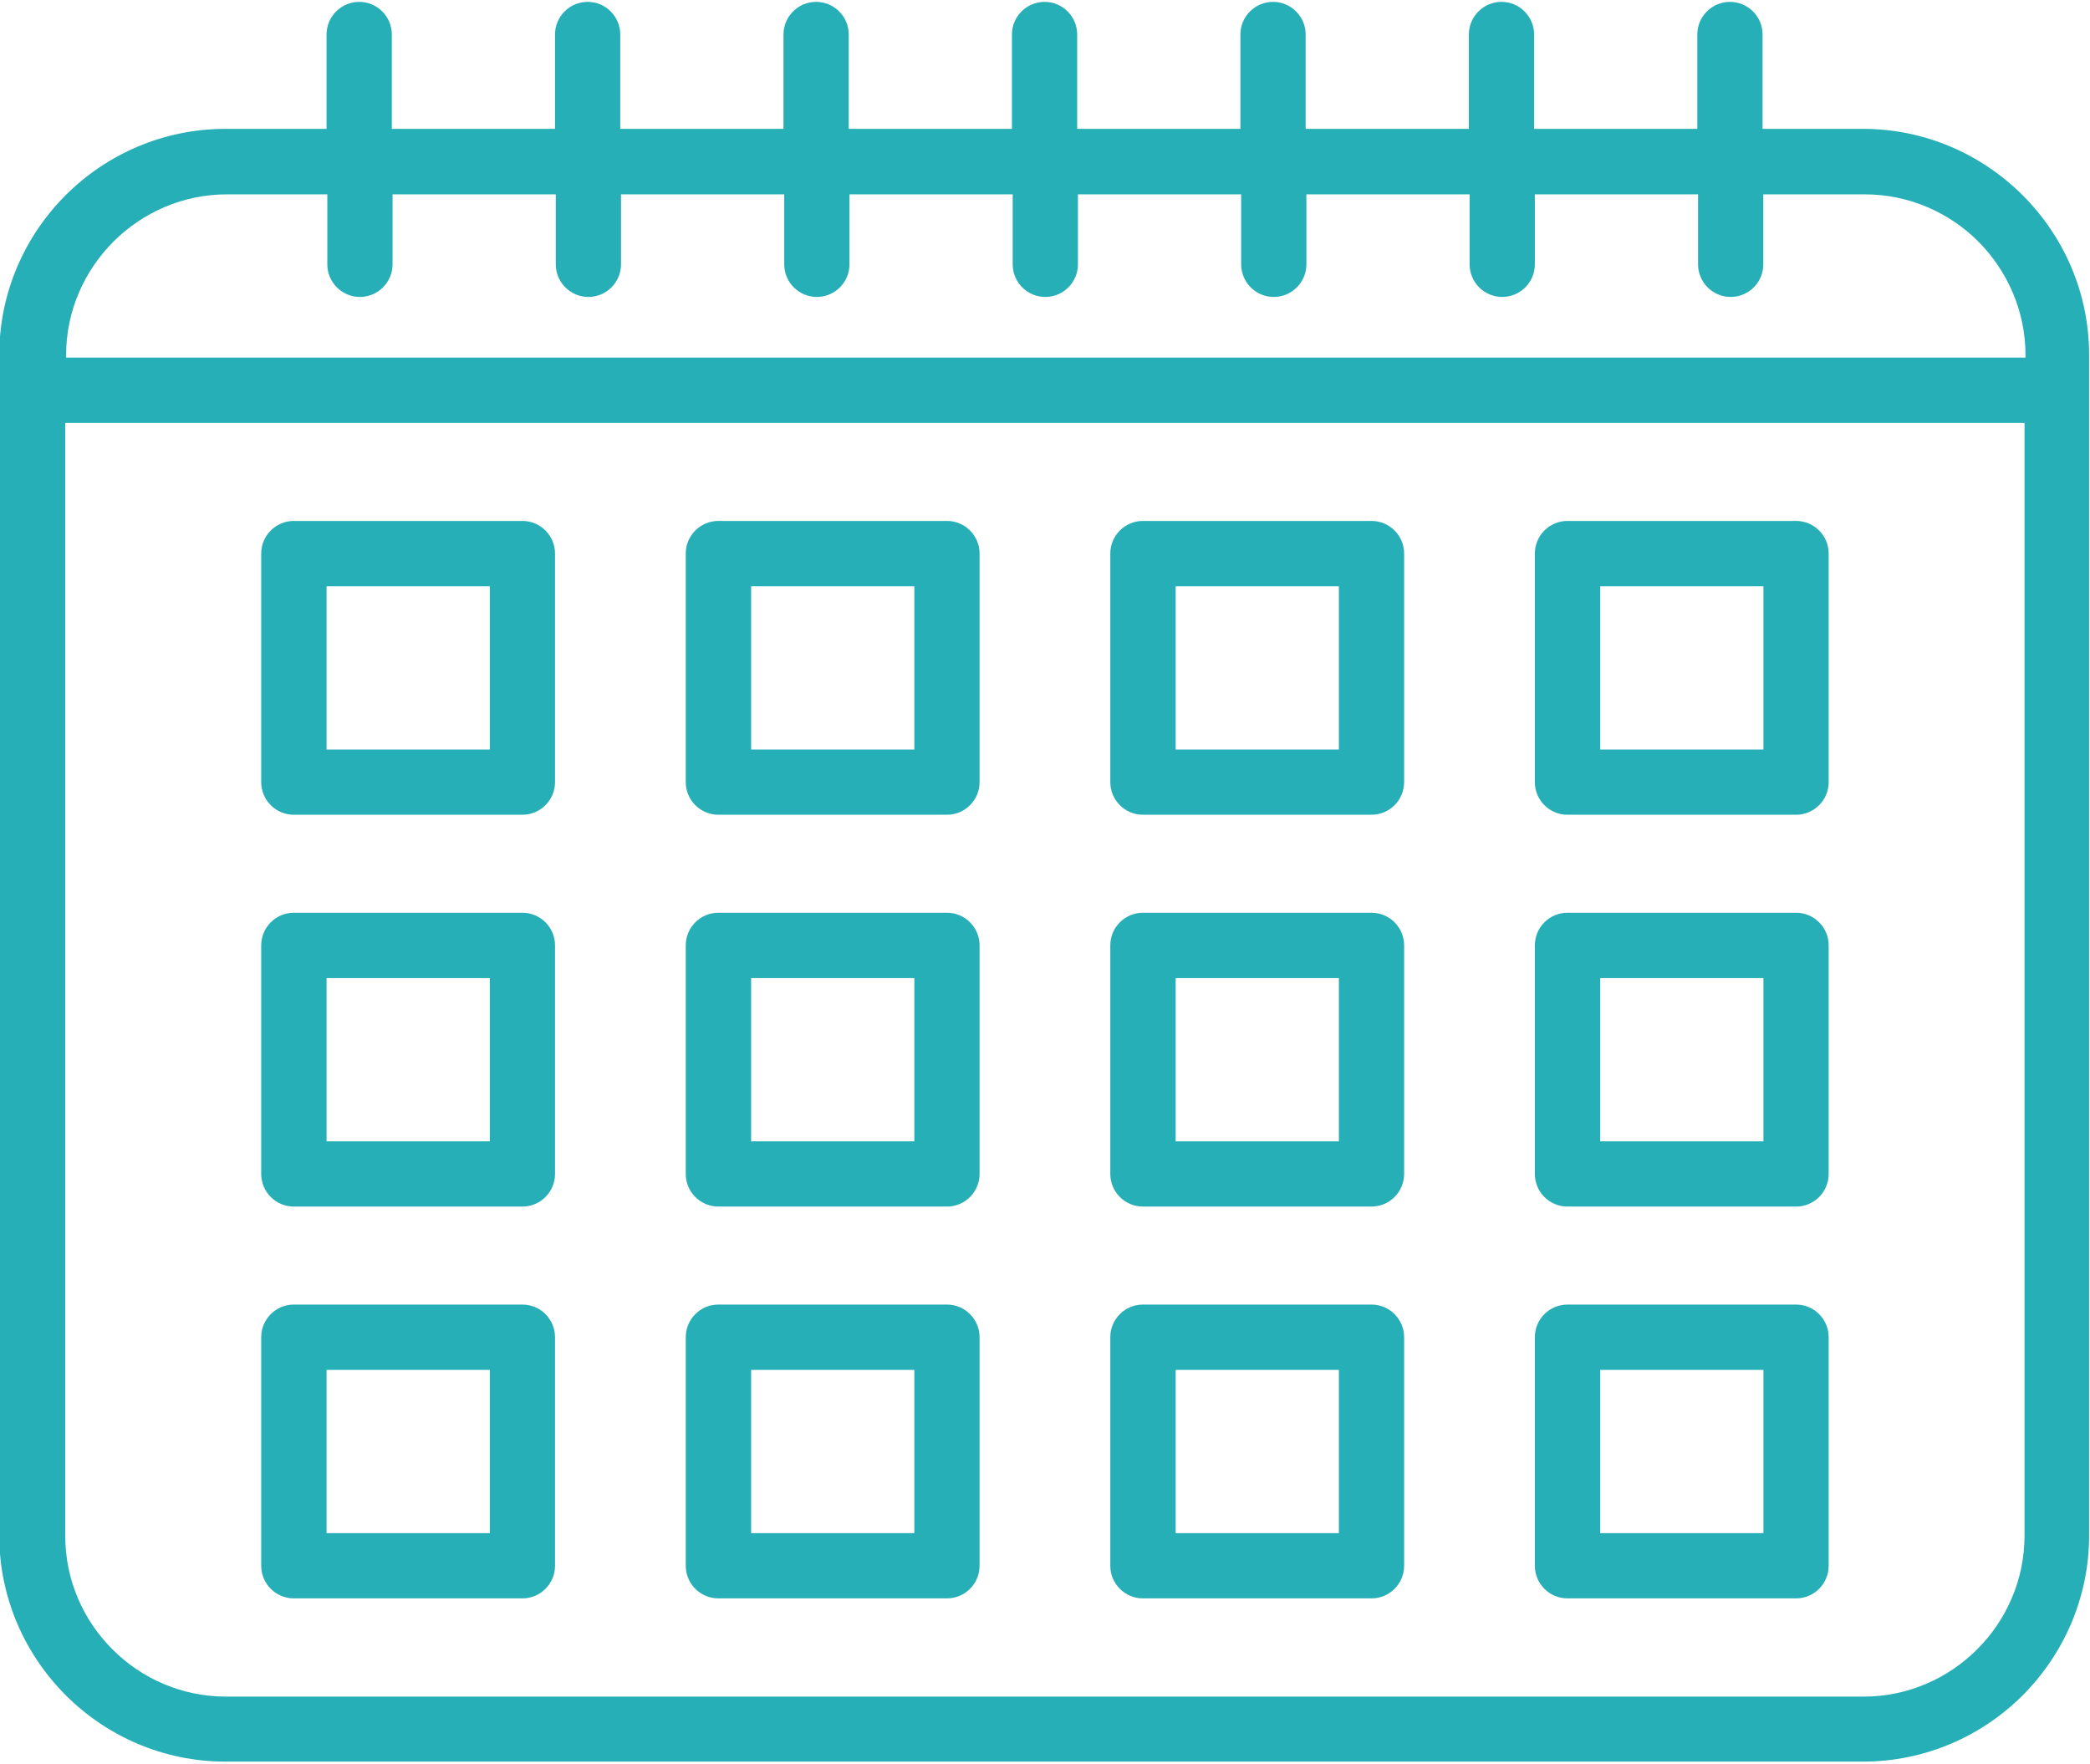
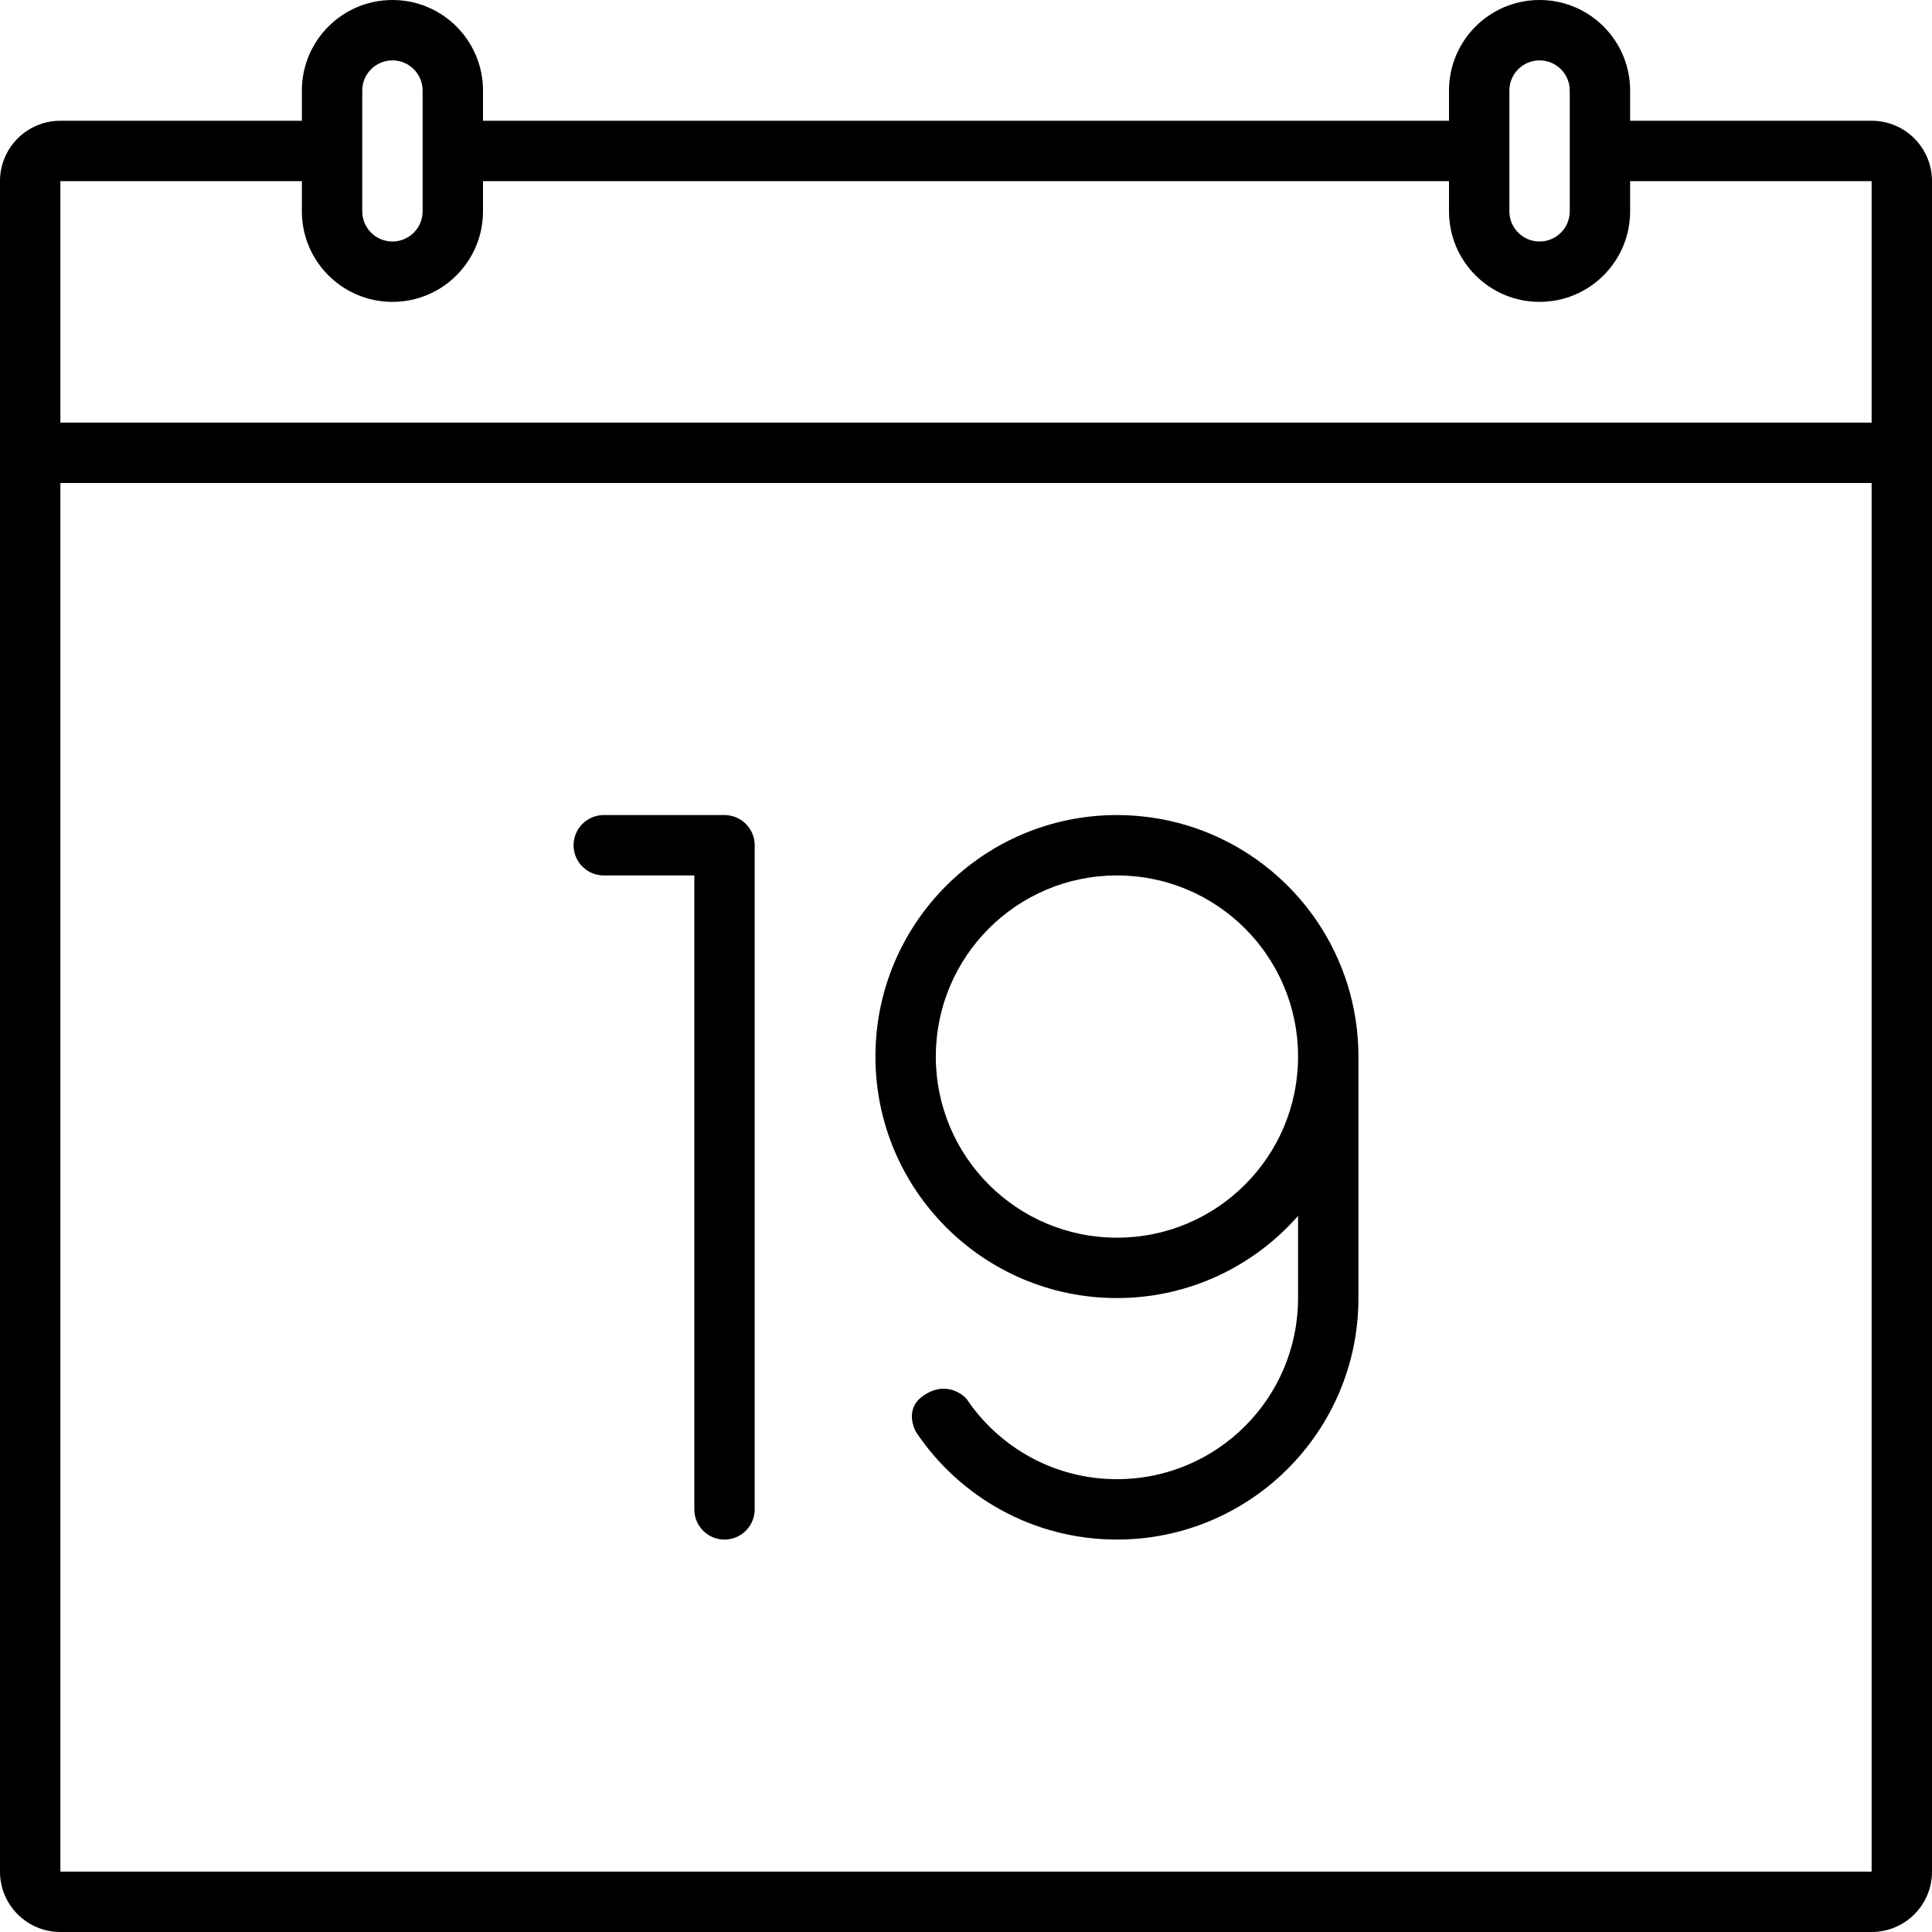
- <svg xmlns="http://www.w3.org/2000/svg" height="54px" style="shape-rendering:geometricPrecision; text-rendering:geometricPrecision; image-rendering:optimizeQuality; fill-rule:evenodd; clip-rule:evenodd" version="1.0" viewBox="0 0 16787 14136" width="64px" xml:space="preserve">
-   <defs>
-     <style type="text/css">
-    
-     .fil0 {fill:#27afb7;fill-rule:nonzero}
-    
-   </style>
-   </defs>
-   <g id="Layer_x0020_1">
-     <path class="fil0" d="M1817 1021l806 0 0 -758c0,-145 118,-262 262,-262 145,0 262,118 262,262l0 758 1311 0 0 -758c0,-145 118,-262 262,-262 145,0 262,118 262,262l0 758 1311 0 0 -758c0,-145 118,-262 262,-262 145,0 262,118 262,262l0 758 1311 0 0 -758c0,-145 118,-262 262,-262 145,0 262,118 262,262l0 758 1311 0 0 -758c0,-145 118,-262 262,-262 145,0 262,118 262,262l0 758 1311 0 0 -758c0,-145 118,-262 262,-262 145,0 262,118 262,262l0 758 1311 0 0 -758c0,-145 118,-262 262,-262 145,0 262,118 262,262l0 758 807 0c499,0 953,205 1282,533l1 1c329,329 533,783 533,1282l0 274 0 7 0 7 0 9193c0,500 -205,955 -533,1284 -329,329 -784,533 -1284,533l-13153 0c-498,0 -953,-204 -1282,-533l-1 -1c-329,-330 -533,-784 -533,-1282l0 -9193 0 -7 0 -7 0 -274c0,-500 204,-955 533,-1284 329,-329 784,-533 1284,-533zm10773 9443l7 0 1829 0c145,0 262,118 262,262l0 7 0 1829c0,145 -118,262 -262,262l-7 0 -1829 0c-145,0 -262,-118 -262,-262l0 -7 0 -1829c0,-145 118,-262 262,-262zm1574 525l-1311 0 0 1311 1311 0 0 -1311zm-4984 -525l7 0 1829 0c145,0 262,118 262,262l0 7 0 1829c0,145 -118,262 -262,262l-7 0 -1829 0c-145,0 -262,-118 -262,-262l0 -7 0 -1829c0,-145 118,-262 262,-262zm1574 525l-1311 0 0 1311 1311 0 0 -1311zm-4984 -525l7 0 1829 0c145,0 262,118 262,262l0 7 0 1829c0,145 -118,262 -262,262l-7 0 -1829 0c-145,0 -262,-118 -262,-262l0 -7 0 -1829c0,-145 118,-262 262,-262zm1574 525l-1311 0 0 1311 1311 0 0 -1311zm-4984 -525l7 0 1829 0c145,0 262,118 262,262l0 7 0 1829c0,145 -118,262 -262,262l-7 0 -1829 0c-145,0 -262,-118 -262,-262l0 -7 0 -1829c0,-145 118,-262 262,-262zm1574 525l-1311 0 0 1311 1311 0 0 -1311zm8656 -3672l7 0 1829 0c145,0 262,118 262,262l0 7 0 1829c0,145 -118,262 -262,262l-7 0 -1829 0c-145,0 -262,-118 -262,-262l0 -7 0 -1829c0,-145 118,-262 262,-262zm1574 525l-1311 0 0 1311 1311 0 0 -1311zm-4984 -525l7 0 1829 0c145,0 262,118 262,262l0 7 0 1829c0,145 -118,262 -262,262l-7 0 -1829 0c-145,0 -262,-118 -262,-262l0 -7 0 -1829c0,-145 118,-262 262,-262zm1574 525l-1311 0 0 1311 1311 0 0 -1311zm-4984 -525l7 0 1829 0c145,0 262,118 262,262l0 7 0 1829c0,145 -118,262 -262,262l-7 0 -1829 0c-145,0 -262,-118 -262,-262l0 -7 0 -1829c0,-145 118,-262 262,-262zm1574 525l-1311 0 0 1311 1311 0 0 -1311zm-4984 -525l7 0 1829 0c145,0 262,118 262,262l0 7 0 1829c0,145 -118,262 -262,262l-7 0 -1829 0c-145,0 -262,-118 -262,-262l0 -7 0 -1829c0,-145 118,-262 262,-262zm1574 525l-1311 0 0 1311 1311 0 0 -1311zm8656 -3672l7 0 1829 0c145,0 262,118 262,262l0 7 0 1829c0,145 -118,262 -262,262l-7 0 -1829 0c-145,0 -262,-118 -262,-262l0 -7 0 -1829c0,-145 118,-262 262,-262zm1574 525l-1311 0 0 1311 1311 0 0 -1311zm-4984 -525l7 0 1829 0c145,0 262,118 262,262l0 7 0 1829c0,145 -118,262 -262,262l-7 0 -1829 0c-145,0 -262,-118 -262,-262l0 -7 0 -1829c0,-145 118,-262 262,-262zm1574 525l-1311 0 0 1311 1311 0 0 -1311zm-4984 -525l7 0 1829 0c145,0 262,118 262,262l0 7 0 1829c0,145 -118,262 -262,262l-7 0 -1829 0c-145,0 -262,-118 -262,-262l0 -7 0 -1829c0,-145 118,-262 262,-262zm1574 525l-1311 0 0 1311 1311 0 0 -1311zm-4984 -525l7 0 1829 0c145,0 262,118 262,262l0 7 0 1829c0,145 -118,262 -262,262l-7 0 -1829 0c-145,0 -262,-118 -262,-262l0 -7 0 -1829c0,-145 118,-262 262,-262zm1574 525l-1311 0 0 1311 1311 0 0 -1311zm10229 -3148l0 562c0,145 -118,262 -262,262 -145,0 -262,-118 -262,-262l0 -562 -1311 0 0 562c0,145 -118,262 -262,262 -145,0 -262,-118 -262,-262l0 -562 -1311 0 0 562c0,145 -118,262 -262,262 -145,0 -262,-118 -262,-262l0 -562 -1311 0 0 562c0,145 -118,262 -262,262 -145,0 -262,-118 -262,-262l0 -562 -1311 0 0 562c0,145 -118,262 -262,262 -145,0 -262,-118 -262,-262l0 -562 -1311 0 0 562c0,145 -118,262 -262,262 -145,0 -262,-118 -262,-262l0 -562 -1311 0 0 562c0,145 -118,262 -262,262 -145,0 -262,-118 -262,-262l0 -562 -806 0c-355,0 -678,146 -912,380 -234,234 -380,557 -380,912l0 19 15738 0 0 -19c0,-355 -146,-679 -379,-913 -234,-234 -558,-379 -913,-379l-807 0zm2099 1836l-15738 0 0 8938c0,356 145,679 379,912l1 1c233,234 557,379 912,379l13153 0c355,0 678,-146 912,-380 234,-234 380,-557 380,-912l0 -8938z" />
+ <svg xmlns="http://www.w3.org/2000/svg" version="1.1" viewBox="0 0 64 64" enable-background="new 0 0 64 64">
+   <g>
+     <g>
+       <path d="m62,4h-8v-1c0-1.657-1.343-3-3-3-1.657,0-3,1.343-3,3v1h-32v-1c0-1.657-1.343-3-3-3s-3,1.343-3,3v1h-8c-1.105,0-2,0.895-2,2v56c0,1.105 0.895,2 2,2h60c1.105,0 2-0.895 2-2v-56c0-1.105-0.895-2-2-2zm-12-1c0-0.552 0.448-1 1-1 0.552,0 1,0.448 1,1v4c0,0.552-0.448,1-1,1-0.552,0-1-0.448-1-1v-4zm-38,0c0-0.552 0.448-1 1-1 0.552,0 1,0.448 1,1v4c0,0.552-0.448,1-1,1-0.552,0-1-0.448-1-1v-4zm50,59h-60v-46h60v46zm0-48h-60v-8h8v1c0,1.657 1.343,3 3,3s3-1.343 3-3v-1h32v1c0,1.657 1.343,3 3,3 1.657,0 3-1.343 3-3v-1h8v8zm-25,29c2.393,0 4.534-1.056 6-2.721v2.721c0,3.314-2.686,6-6,6-2.082,0-3.914-1.062-4.99-2.673 0,0-0.602-0.668-1.433-0.086-0.663,0.464-0.232,1.197-0.232,1.197 1.434,2.147 3.879,3.562 6.655,3.562 4.418,0 8-3.582 8-8v-8c0-1.657-0.504-3.196-1.366-4.473-0.288-0.426-0.615-0.822-0.977-1.184-0.181-0.181-0.371-0.353-0.568-0.516-1.185-0.978-2.657-1.622-4.271-1.785-0.269-0.028-0.542-0.042-0.818-0.042-4.418,0-8,3.582-8,8s3.582,8 8,8zm0-14c3.314,0 6,2.686 6,6s-2.686,6-6,6c-3.314,0-6-2.686-6-6s2.686-6 6-6zm-17,0h3v21c0,0.552 0.448,1 1,1 0.552,0 1-0.448 1-1v-22c0-0.552-0.448-1-1-1h-4c-0.552,0-1,0.448-1,1s0.448,1 1,1z" />
+     </g>
  </g>
</svg>
